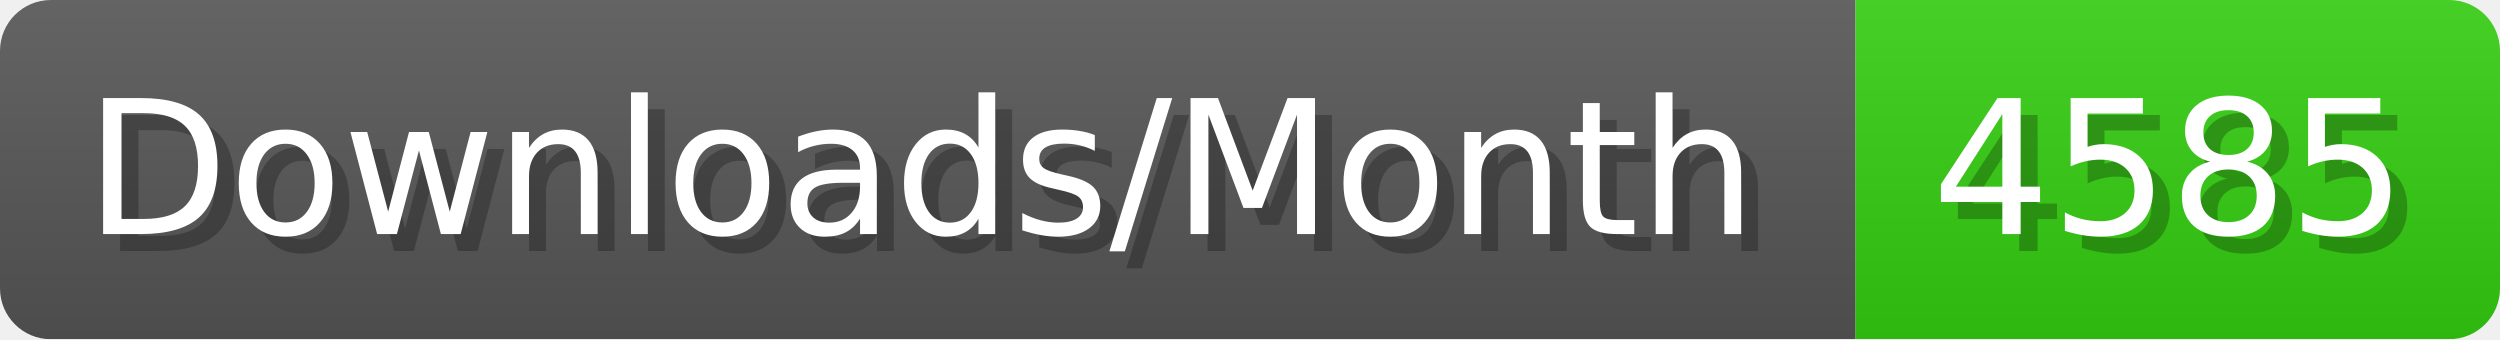
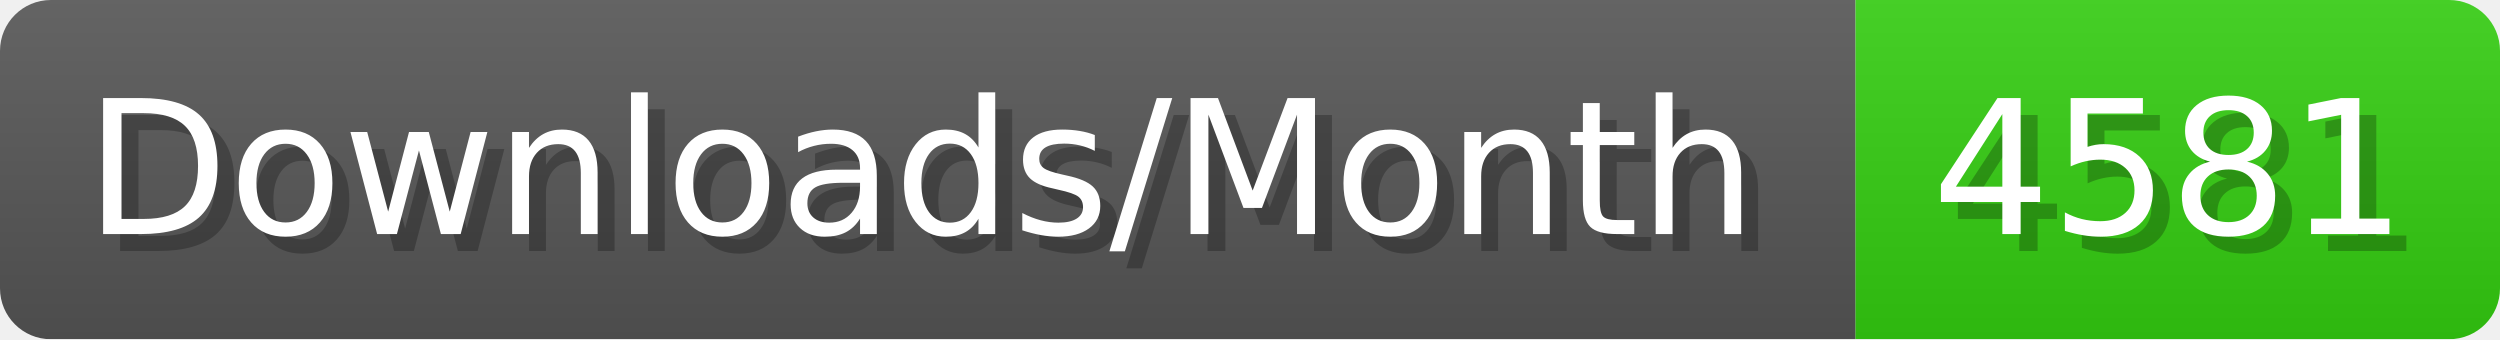
- <svg xmlns="http://www.w3.org/2000/svg" width="147.4" height="20" viewBox="0 0 1474 200" role="img" aria-label="Downloads/Month: 4585">
+ <svg xmlns="http://www.w3.org/2000/svg" width="147.4" height="20" viewBox="0 0 1474 200" role="img" aria-label="Downloads/Month: 4581">
  <linearGradient id="YlXUI" x2="0" y2="100%">
    <stop offset="0" stop-opacity=".1" stop-color="#EEE" />
    <stop offset="1" stop-opacity=".1" />
  </linearGradient>
  <mask id="JHhop">
    <rect width="1474" height="200" rx="30" fill="#FFF" />
  </mask>
  <g mask="url(#JHhop)">
    <rect width="1094" height="200" fill="#555" />
    <rect width="380" height="200" fill="#3C1" x="1094" />
    <rect width="1474" height="200" fill="url(#YlXUI)" />
  </g>
  <g aria-hidden="true" fill="#fff" text-anchor="start" font-family="Verdana,DejaVu Sans,sans-serif" font-size="110">
    <text x="60" y="148" textLength="994" fill="#000" opacity="0.25">Downloads/Month</text>
    <text x="50" y="138" textLength="994">Downloads/Month</text>
-     <text x="1149" y="148" textLength="280" fill="#000" opacity="0.25">4585</text>
-     <text x="1139" y="138" textLength="280">4585</text>
+     <text x="1149" y="148" textLength="280" fill="#000" opacity="0.25">4581</text>
+     <text x="1139" y="138" textLength="280">4581</text>
  </g>
</svg>
